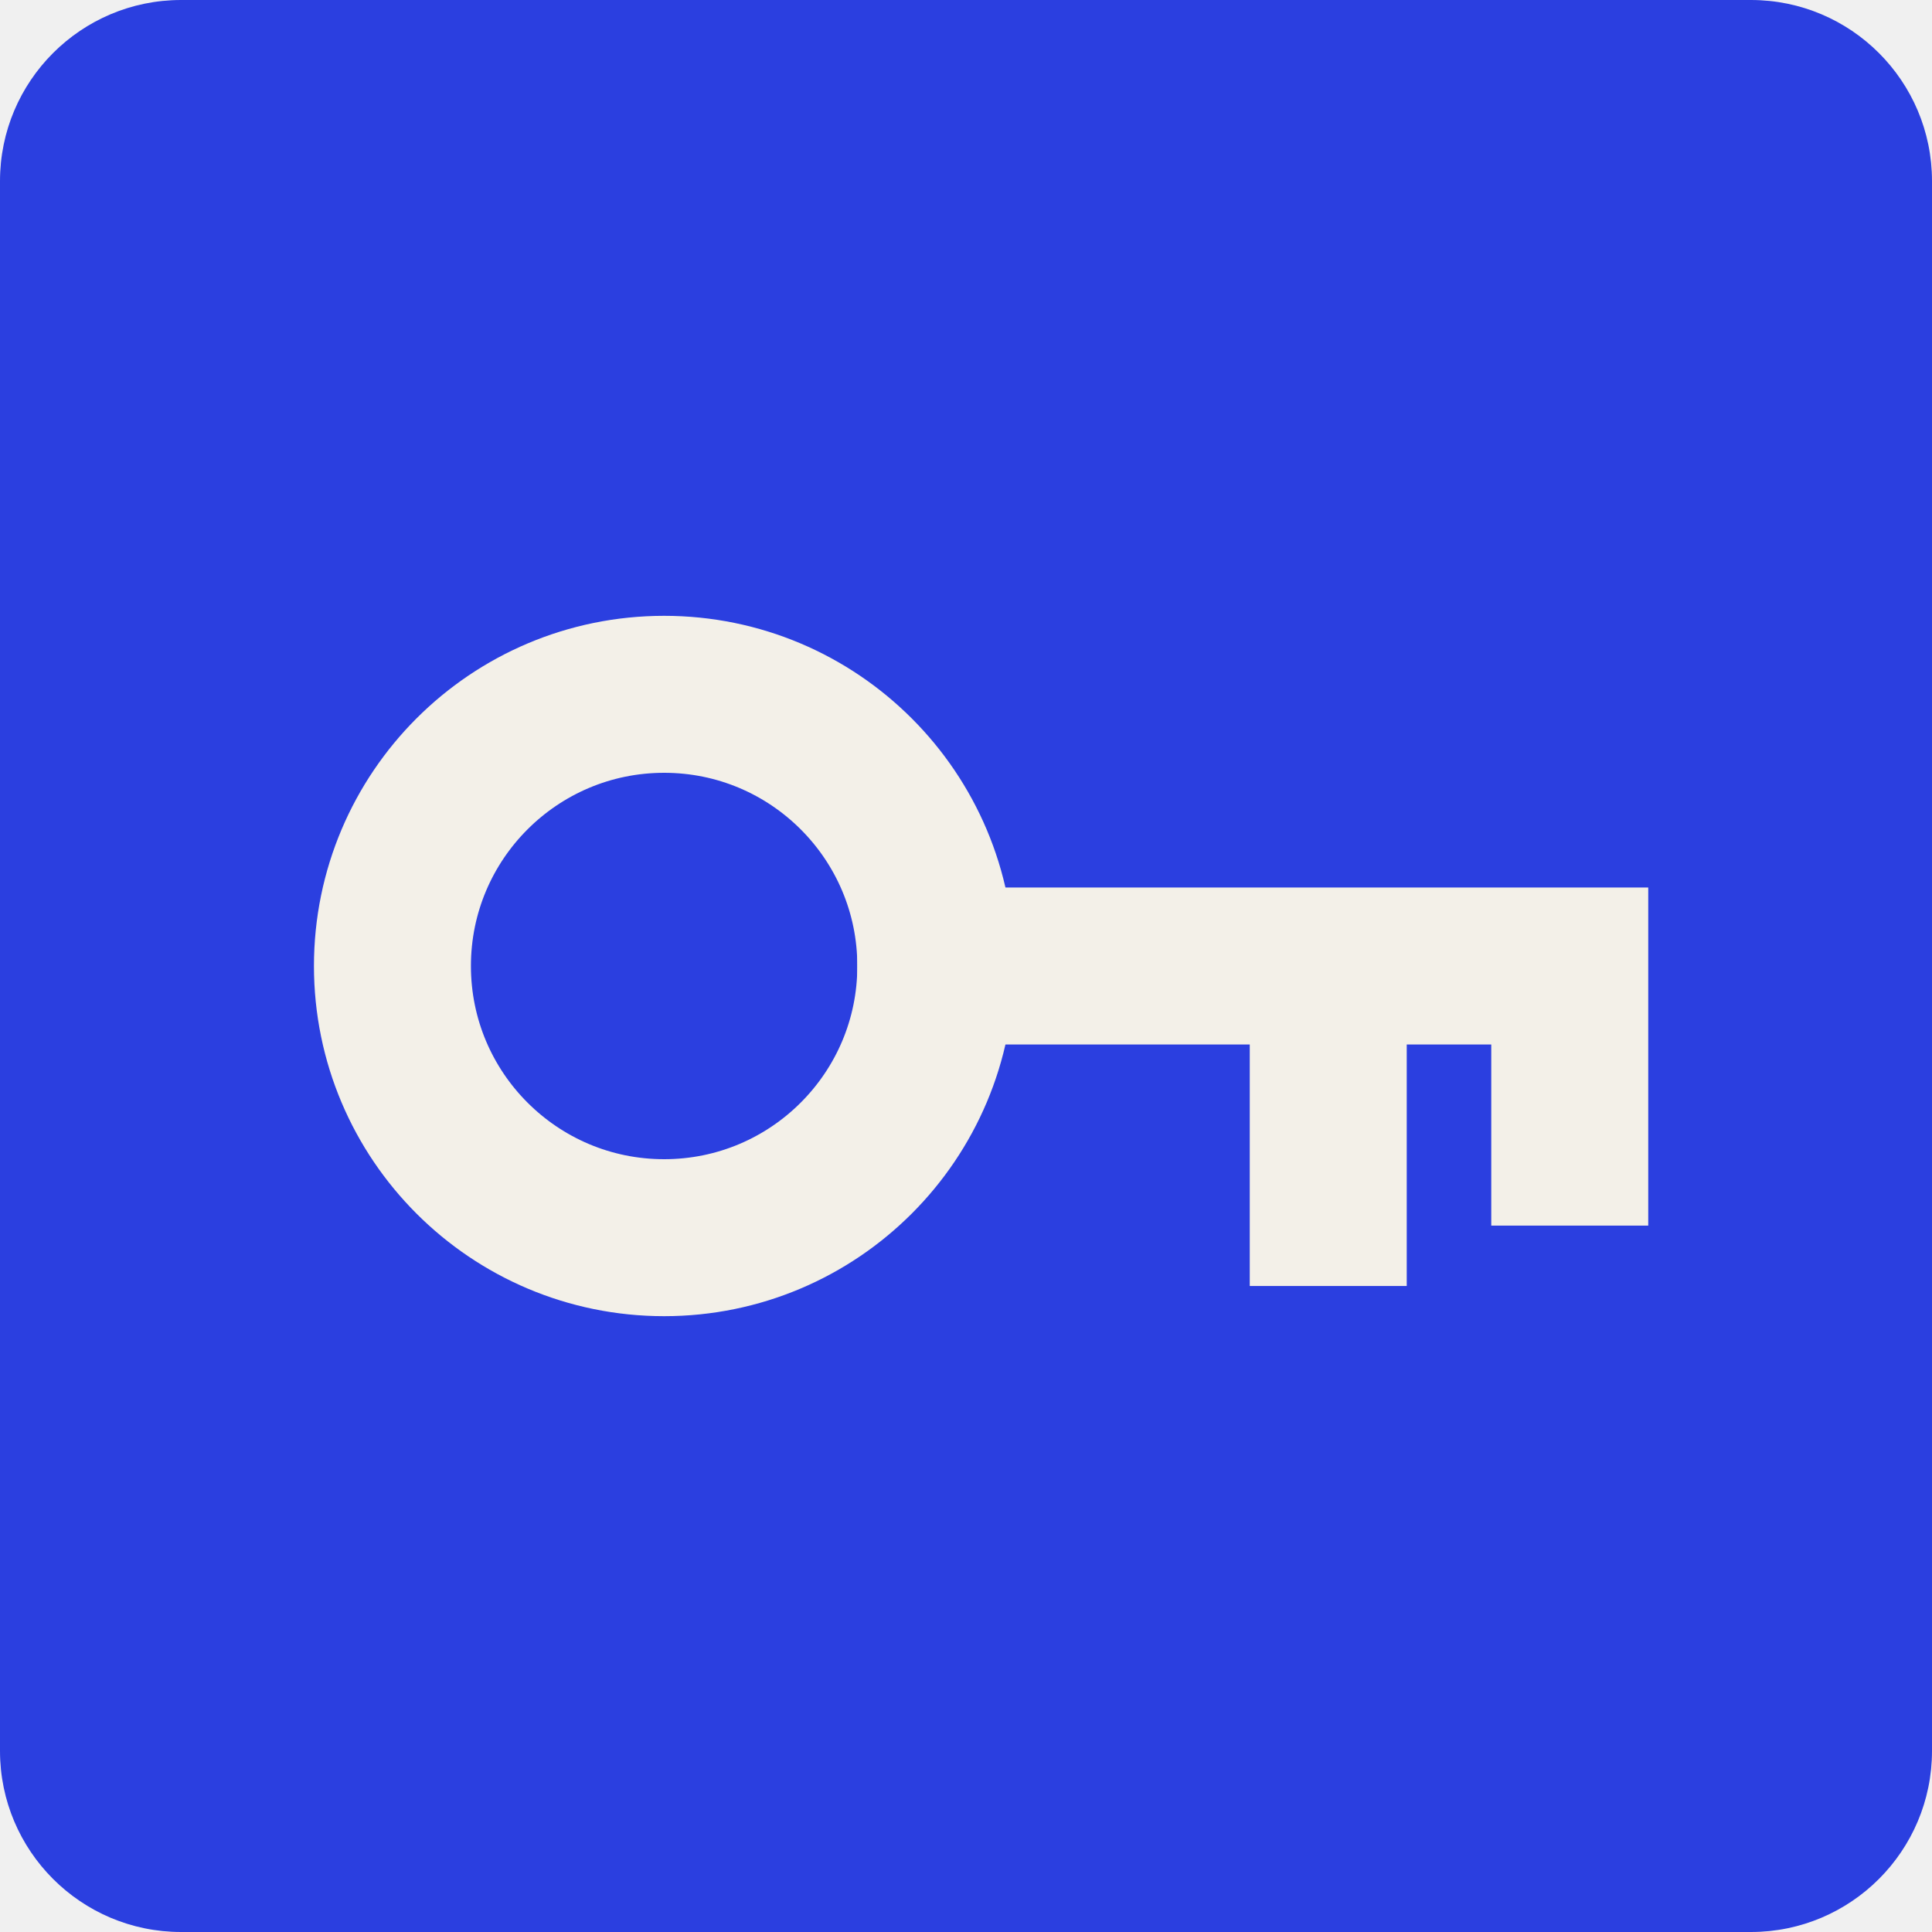
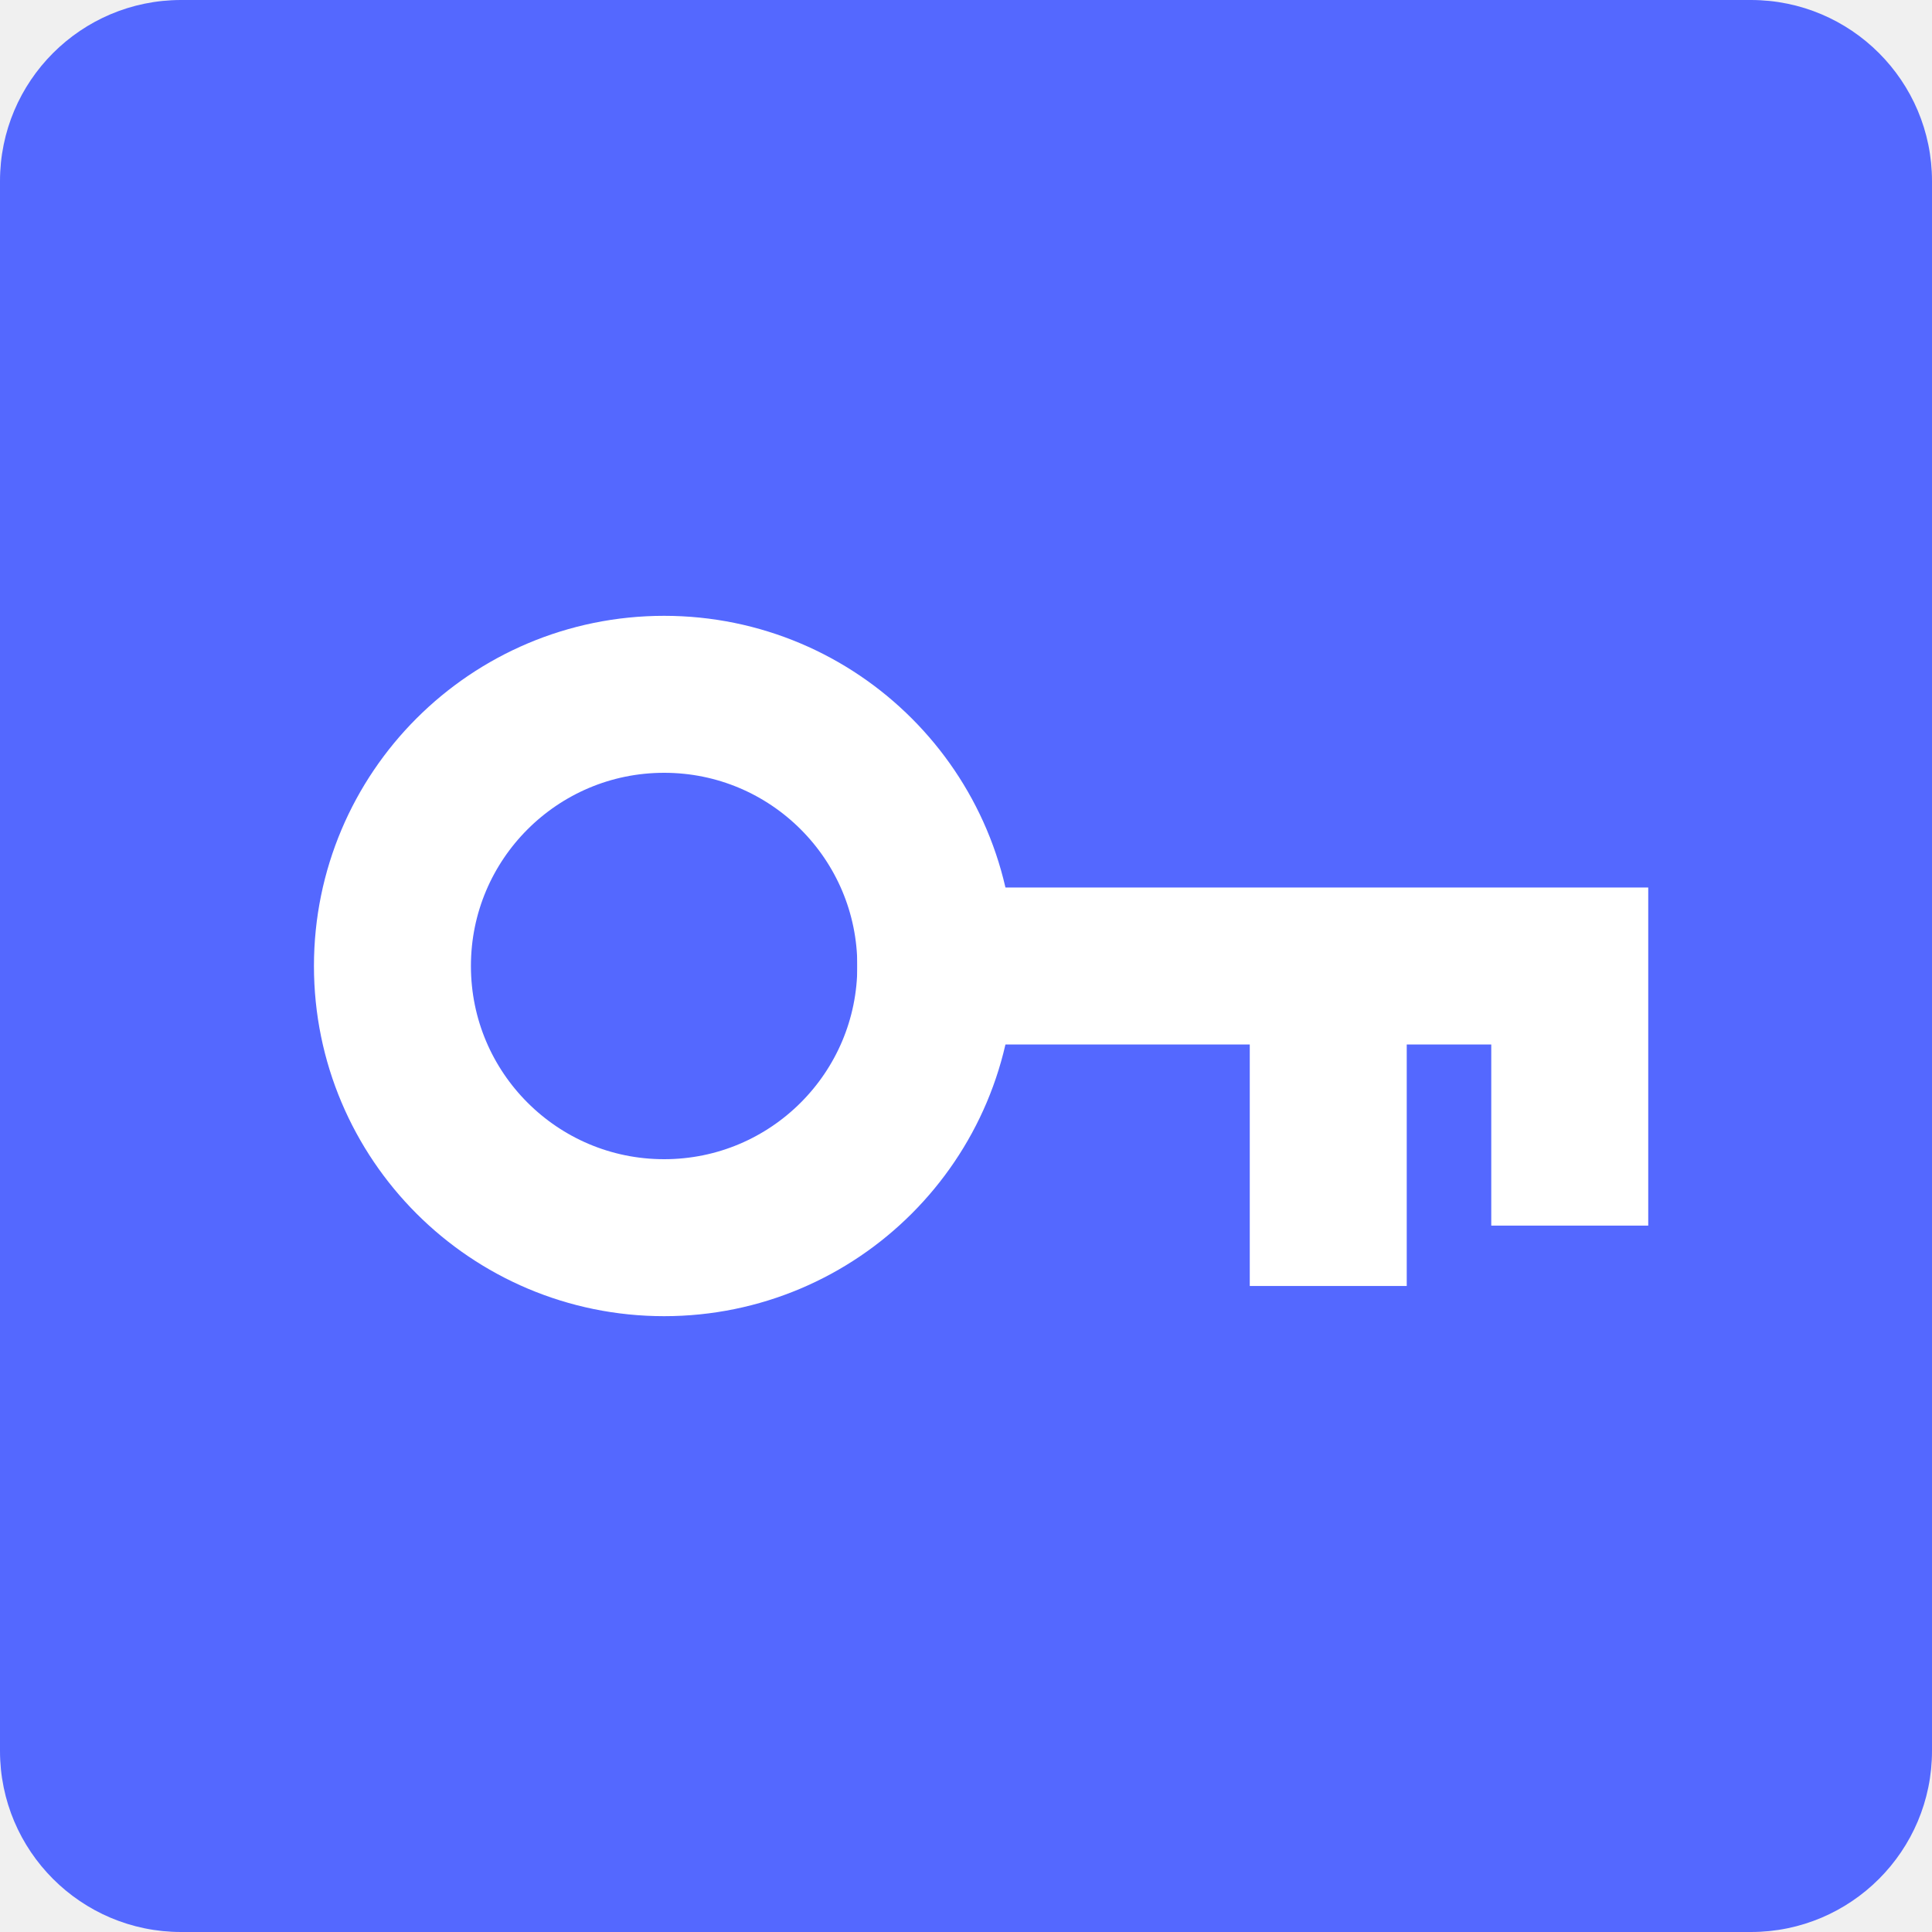
<svg xmlns="http://www.w3.org/2000/svg" viewBox="0 0 32 32">
-   <rect width="32" height="32" rx="3" fill="#2B3FE0" />
-   <g fill="none" stroke="#F3F0E8" stroke-width="2.6" stroke-linecap="square" stroke-linejoin="miter">
+   <rect width="32" height="32" rx="3" fill="#5468FF" />
+   <g fill="none" stroke="#FFFFFF" stroke-width="2.6" stroke-linecap="square" stroke-linejoin="miter">
    <circle cx="11" cy="16" r="4.5" />
    <path d="M15.5 16H26M22 16v4M26 16v3" />
  </g>
</svg>
